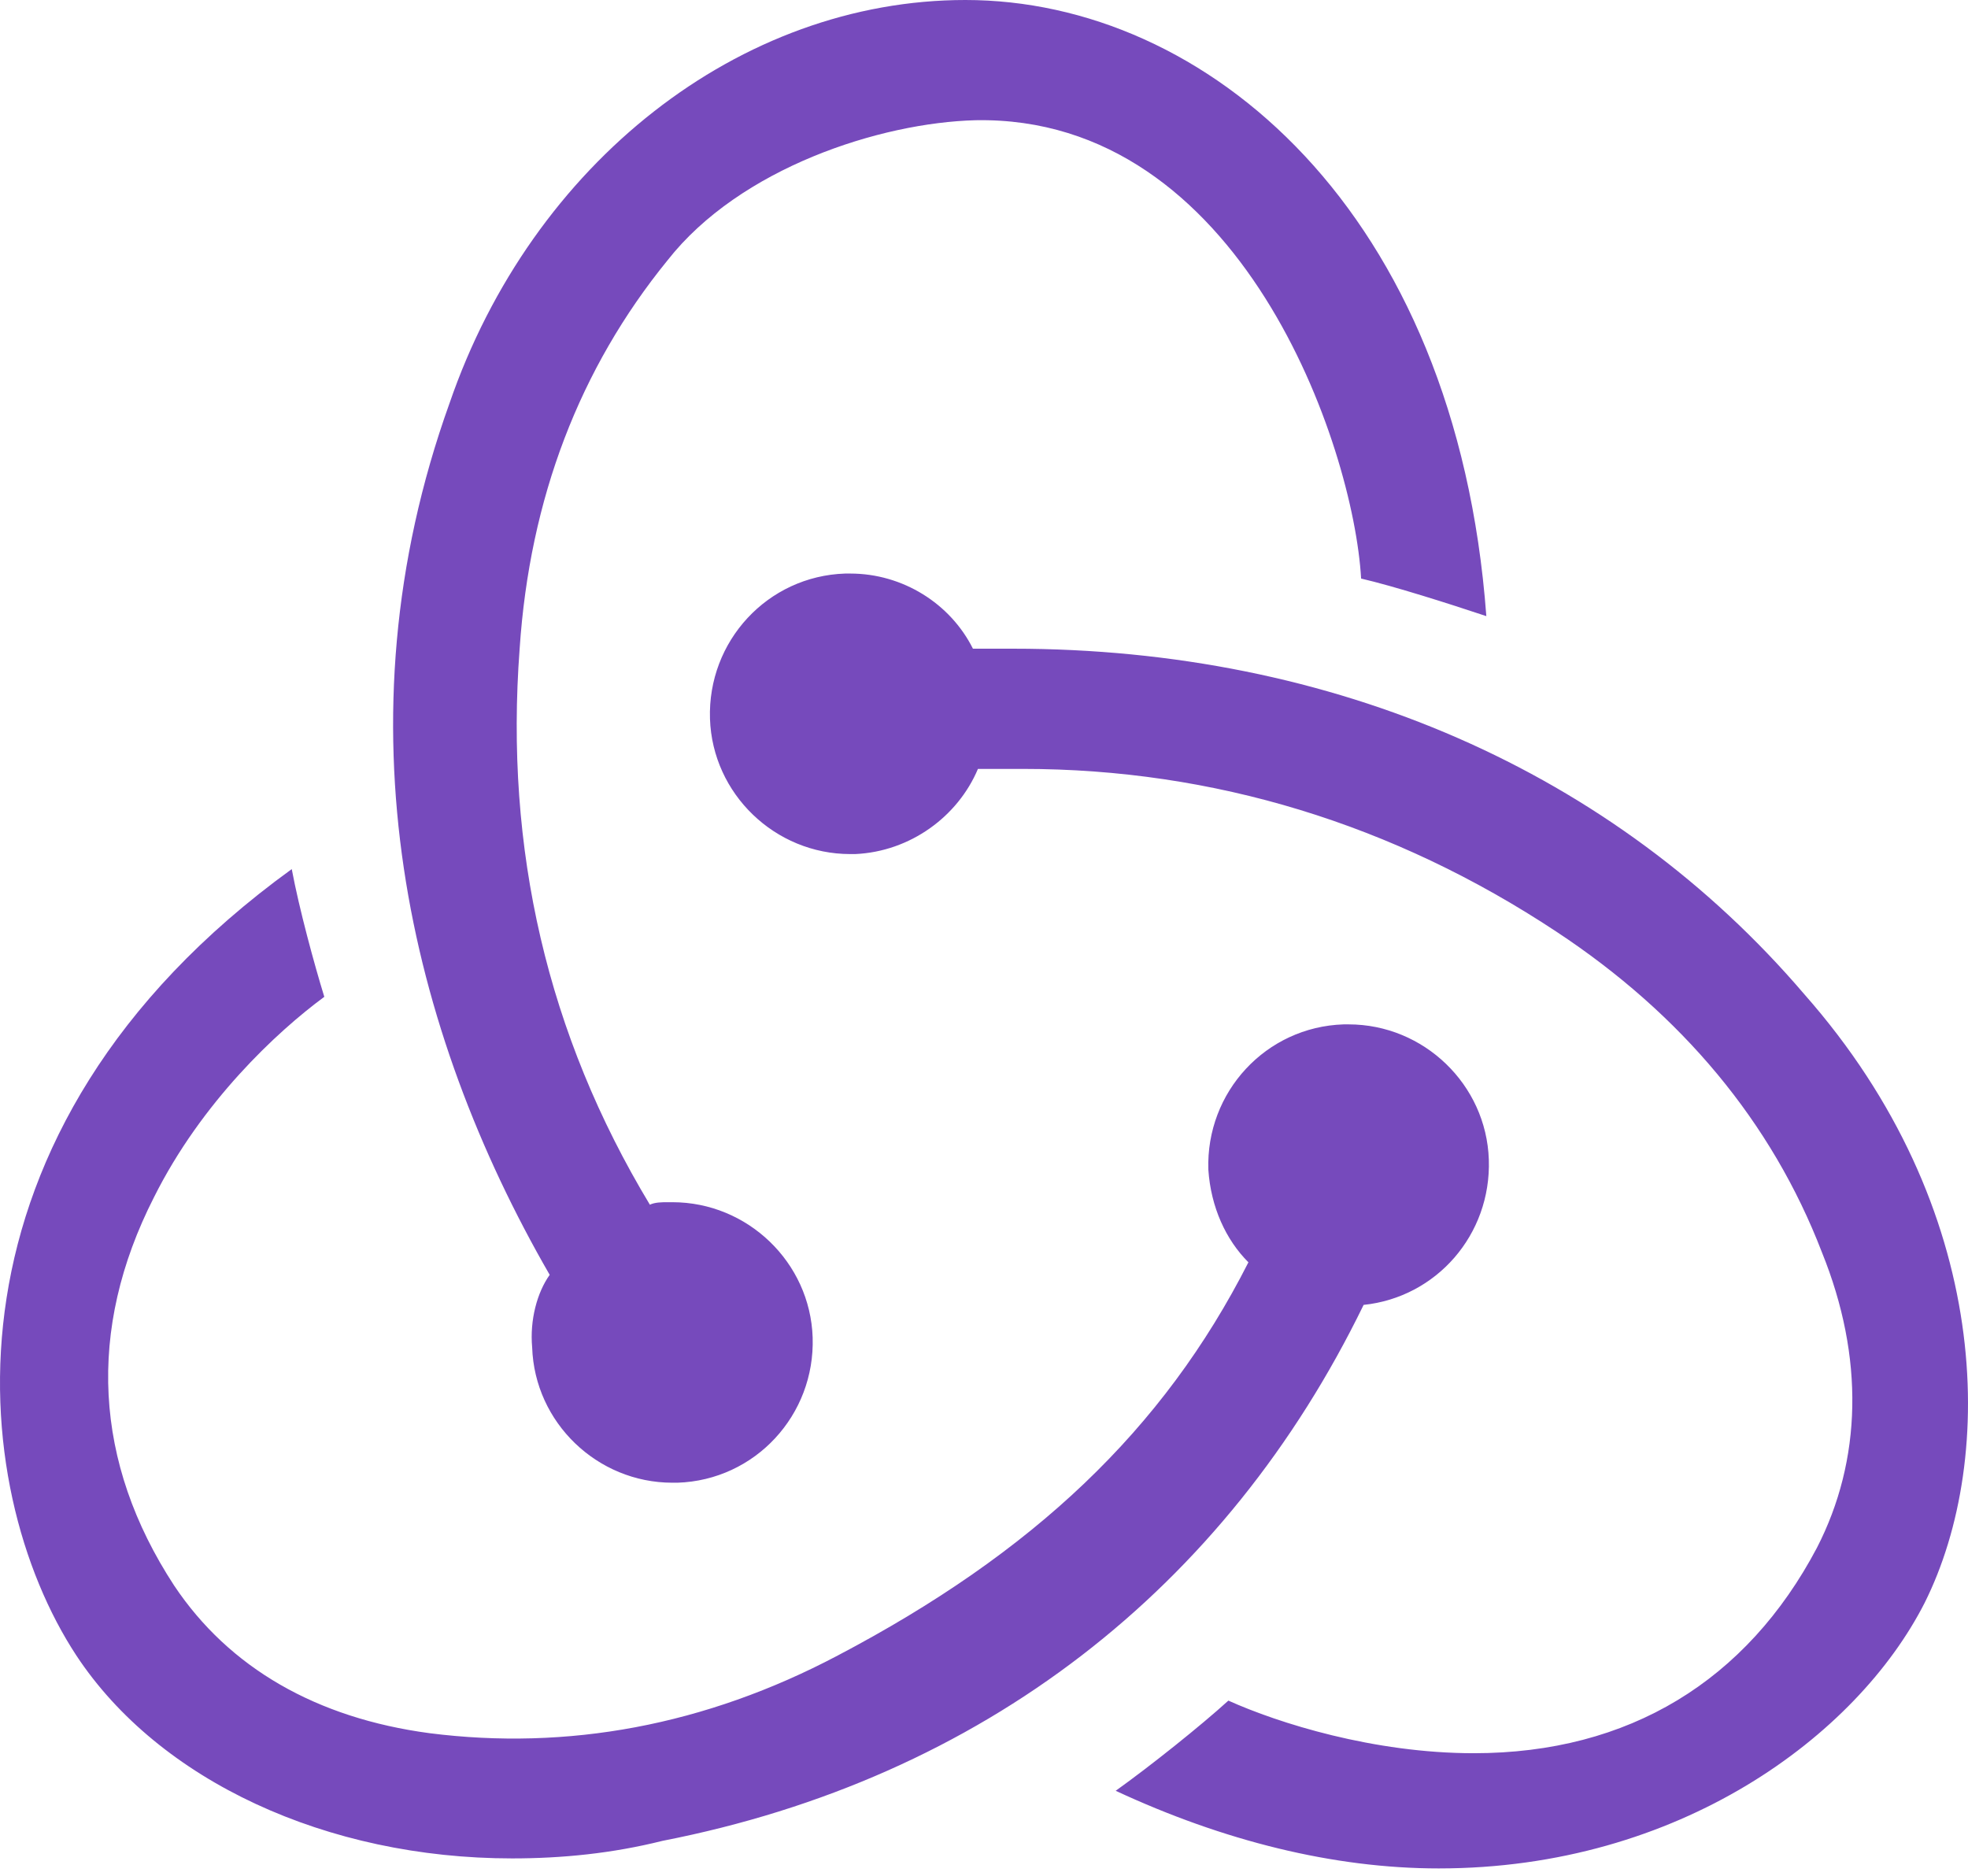
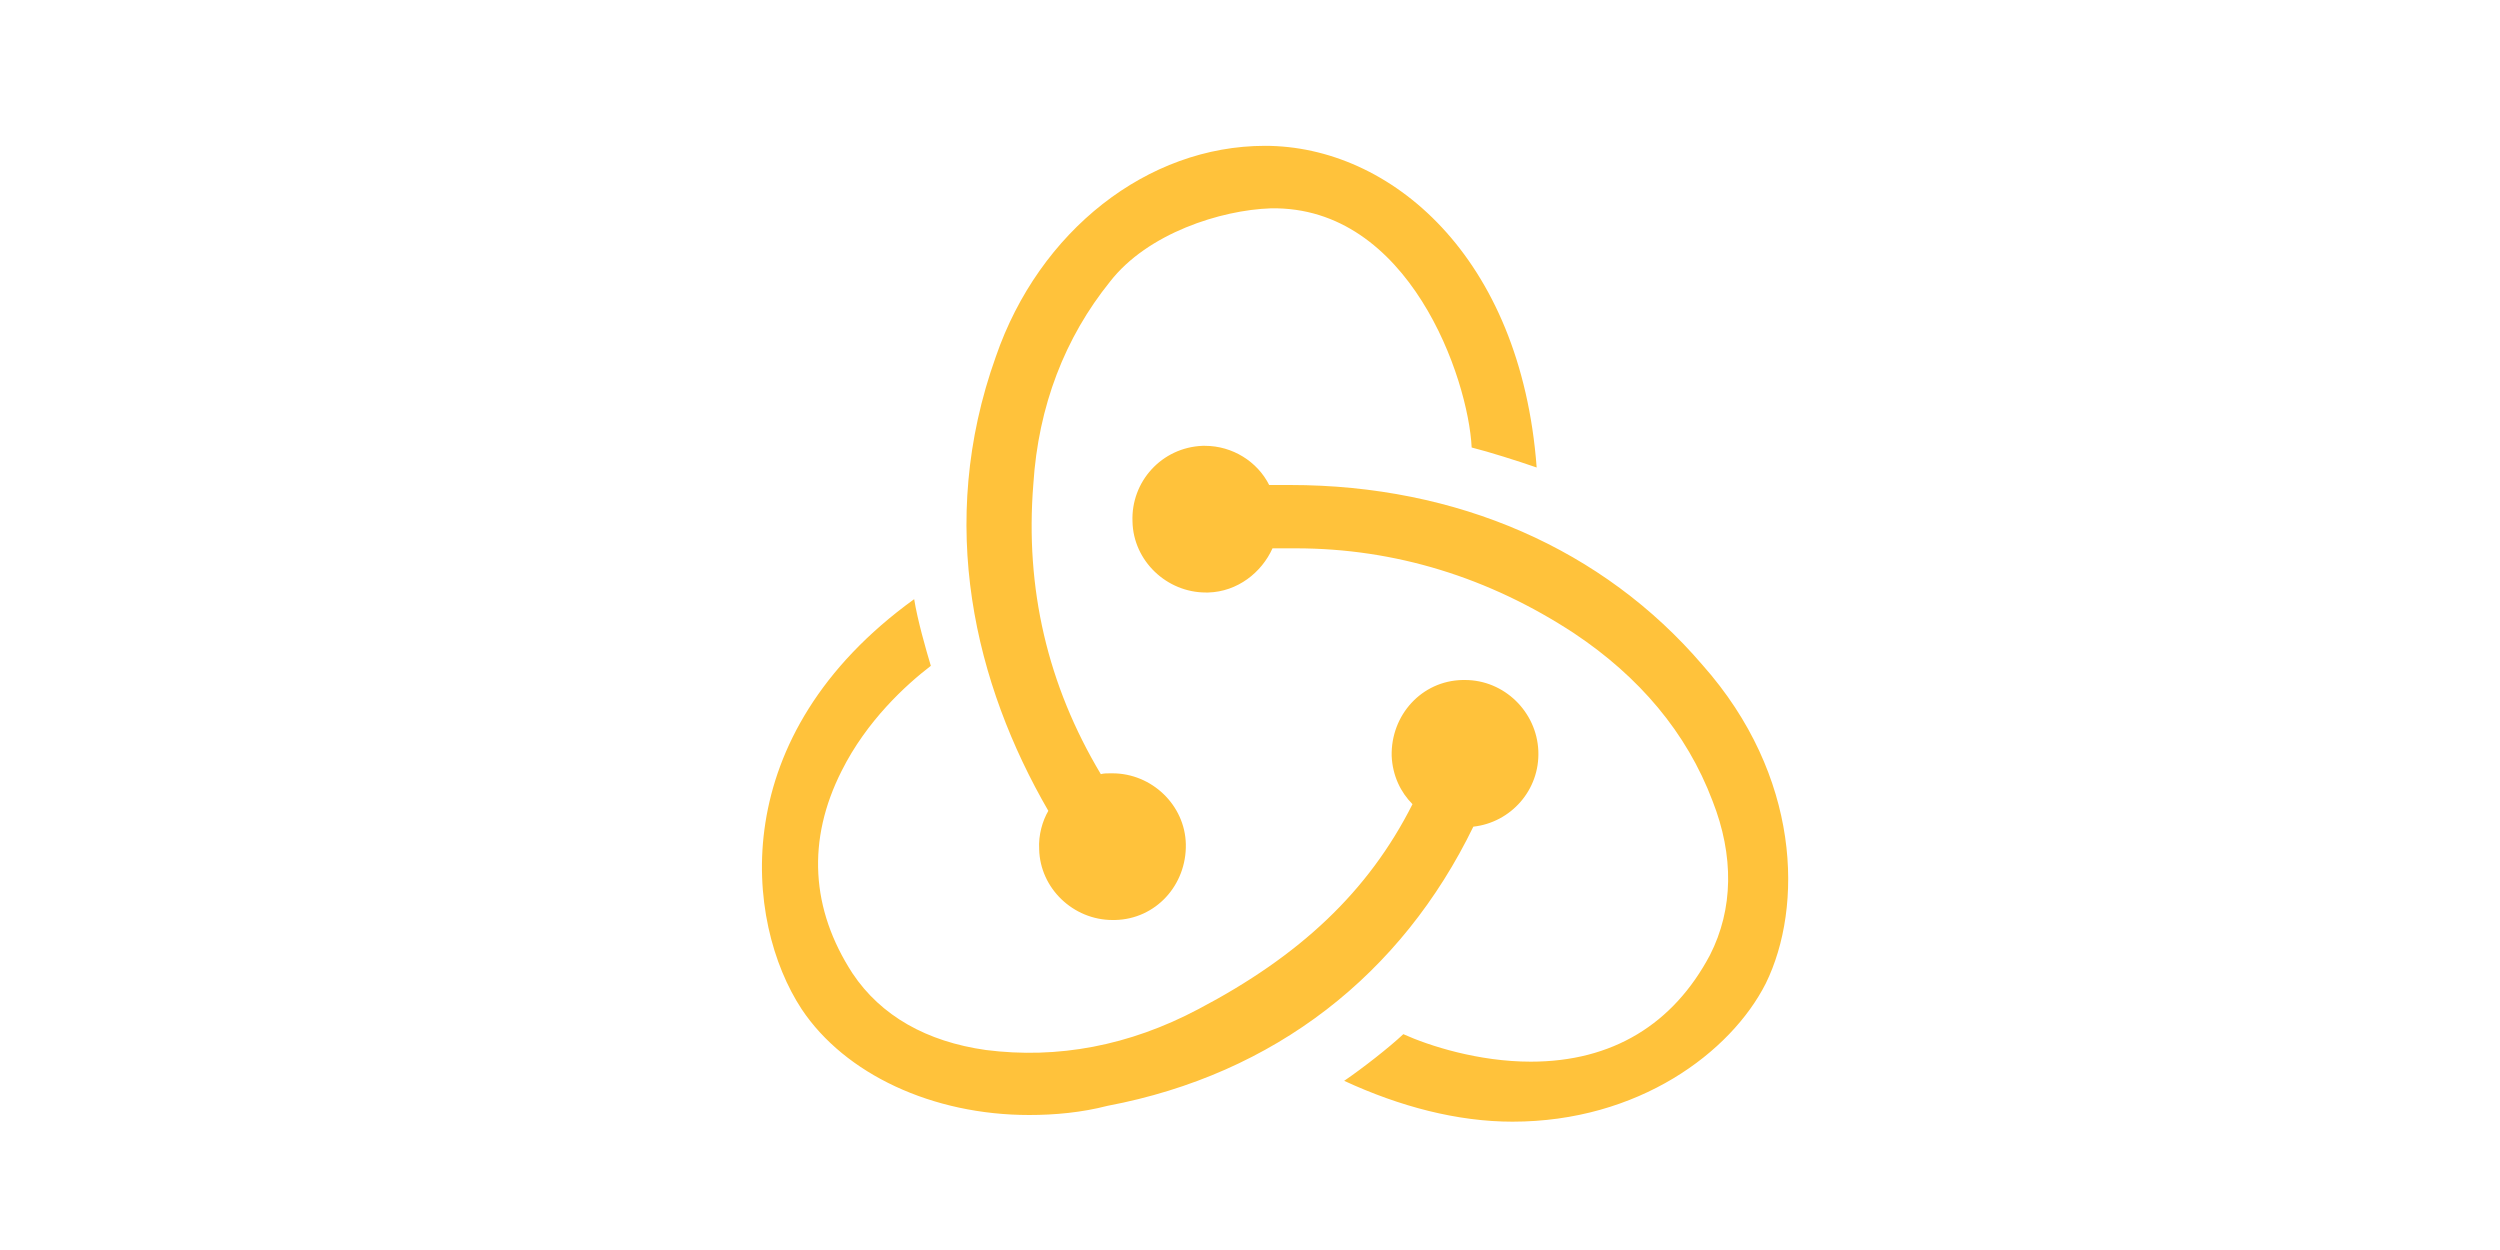
- <svg xmlns="http://www.w3.org/2000/svg" width="256px" height="244px" viewBox="0 0 256 244" version="1.1" preserveAspectRatio="xMidYMid">
+ <svg xmlns="http://www.w3.org/2000/svg" version="1.1" id="Layer_1" x="0px" y="0px" viewBox="0 0 300 150" style="enable-background:new 0 0 300 150;" xml:space="preserve">
+   <style type="text/css">
+ 	.st0{fill:#FFC23B;}
+ </style>
  <g>
-     <path d="M177.381,169.733 C186.828,168.755 193.995,160.611 193.669,150.837 C193.344,141.064 185.199,133.245 175.426,133.245 L174.775,133.245 C164.676,133.571 156.857,142.041 157.183,152.14 C157.509,157.027 159.464,161.262 162.395,164.194 C151.319,186.022 134.379,201.985 108.969,215.342 C91.703,224.464 73.786,227.722 55.868,225.442 C41.209,223.487 29.807,216.971 22.64,206.22 C12.215,190.257 11.238,172.991 20.034,155.724 C26.223,143.344 35.996,134.222 42.186,129.661 C40.883,125.426 38.928,118.259 37.951,113.047 C-9.286,147.254 -4.399,193.515 9.935,215.342 C20.685,231.631 42.512,241.731 66.619,241.731 C73.134,241.731 79.65,241.079 86.165,239.45 C127.864,231.306 159.464,206.546 177.381,169.733 Z M234.717,129.336 C209.958,100.341 173.472,84.378 131.773,84.378 L126.561,84.378 C123.629,78.514 117.439,74.604 110.598,74.604 L109.946,74.604 C99.848,74.93 92.029,83.4 92.355,93.5 C92.681,103.273 100.825,111.092 110.598,111.092 L111.249,111.092 C118.416,110.766 124.606,106.205 127.212,100.015 L133.076,100.015 C157.835,100.015 181.29,107.182 202.465,121.191 C218.754,131.942 230.482,145.951 236.997,162.891 C242.535,176.574 242.209,189.931 236.345,201.334 C227.224,218.6 211.913,228.048 191.715,228.048 C178.684,228.048 166.305,224.138 159.789,221.206 C156.206,224.464 149.69,229.677 145.13,232.935 C159.138,239.45 173.472,243.034 187.154,243.034 C218.428,243.034 241.558,225.767 250.354,208.501 C259.801,189.605 259.149,157.027 234.717,129.336 Z M69.225,175.271 C69.551,185.045 77.695,192.863 87.468,192.863 L88.12,192.863 C98.219,192.538 106.037,184.067 105.711,173.968 C105.386,164.194 97.241,156.376 87.468,156.376 L86.817,156.376 C86.165,156.376 85.188,156.376 84.536,156.701 C71.18,134.548 65.642,110.44 67.596,84.378 C68.899,64.831 75.415,47.89 86.817,33.881 C96.264,21.827 114.507,15.963 126.886,15.638 C161.418,14.986 176.078,57.989 177.055,75.256 C181.29,76.233 188.457,78.514 193.344,80.143 C189.434,27.366 156.857,0 125.583,0 C96.264,0 69.225,21.176 58.475,52.451 C43.489,94.151 53.262,134.222 71.505,165.823 C69.877,168.104 68.899,171.687 69.225,175.271 Z" fill="#764ABC" />
+     <path class="st0" d="M176.8,99.2c4.5-0.5,8-4.4,7.8-9.1s-4.1-8.5-8.8-8.5h-0.3c-4.9,0.1-8.6,4.2-8.5,9.1c0.1,2.4,1.1,4.4,2.5,5.8   c-5.3,10.5-13.5,18.2-25.7,24.6c-8.3,4.4-16.9,6-25.5,4.9c-7.1-1-12.6-4.1-16-9.2c-5-7.7-5.5-16-1.3-24.3c3-6,7.7-10.3,10.7-12.6   c-0.6-2-1.6-5.5-2-8c-22.7,16.4-20.4,38.7-13.5,49.2c5.2,7.8,15.7,12.7,27.3,12.7c3.1,0,6.3-0.3,9.4-1.1   C153,128.9,168.2,116.9,176.8,99.2z M204.3,79.8c-11.9-13.9-29.4-21.6-49.5-21.6h-2.5c-1.4-2.8-4.4-4.7-7.7-4.7h-0.3   c-4.9,0.2-8.6,4.3-8.4,9.1c0.1,4.7,4.1,8.5,8.8,8.5h0.3c3.5-0.1,6.4-2.4,7.7-5.3h2.8c11.9,0,23.2,3.5,33.4,10.2   c7.8,5.2,13.5,11.9,16.6,20.1c2.6,6.6,2.5,13-0.3,18.5c-4.4,8.3-11.7,12.8-21.5,12.8c-6.3,0-12.2-1.9-15.3-3.3   c-1.7,1.6-4.9,4.1-7.1,5.6c6.7,3.1,13.6,4.9,20.2,4.9c15.1,0,26.2-8.3,30.4-16.6C216.4,108.8,216.1,93.1,204.3,79.8z M124.7,101.9   c0.1,4.7,4.1,8.5,8.8,8.5h0.3c4.9-0.1,8.6-4.2,8.5-9.1c-0.1-4.7-4.1-8.5-8.8-8.5h-0.3c-0.3,0-0.8,0-1.1,0.1   c-6.4-10.7-9.1-22.3-8.1-34.8c0.6-9.4,3.8-17.6,9.2-24.3c4.5-5.8,13.3-8.6,19.3-8.8c16.6-0.3,23.7,20.4,24.1,28.7   c2,0.5,5.5,1.6,7.8,2.4c-1.9-25.4-17.6-38.6-32.6-38.6c-14.1,0-27.1,10.2-32.3,25.3c-7.2,20.1-2.5,39.3,6.3,54.5   C125.1,98.5,124.6,100.2,124.7,101.9z" />
  </g>
</svg>
